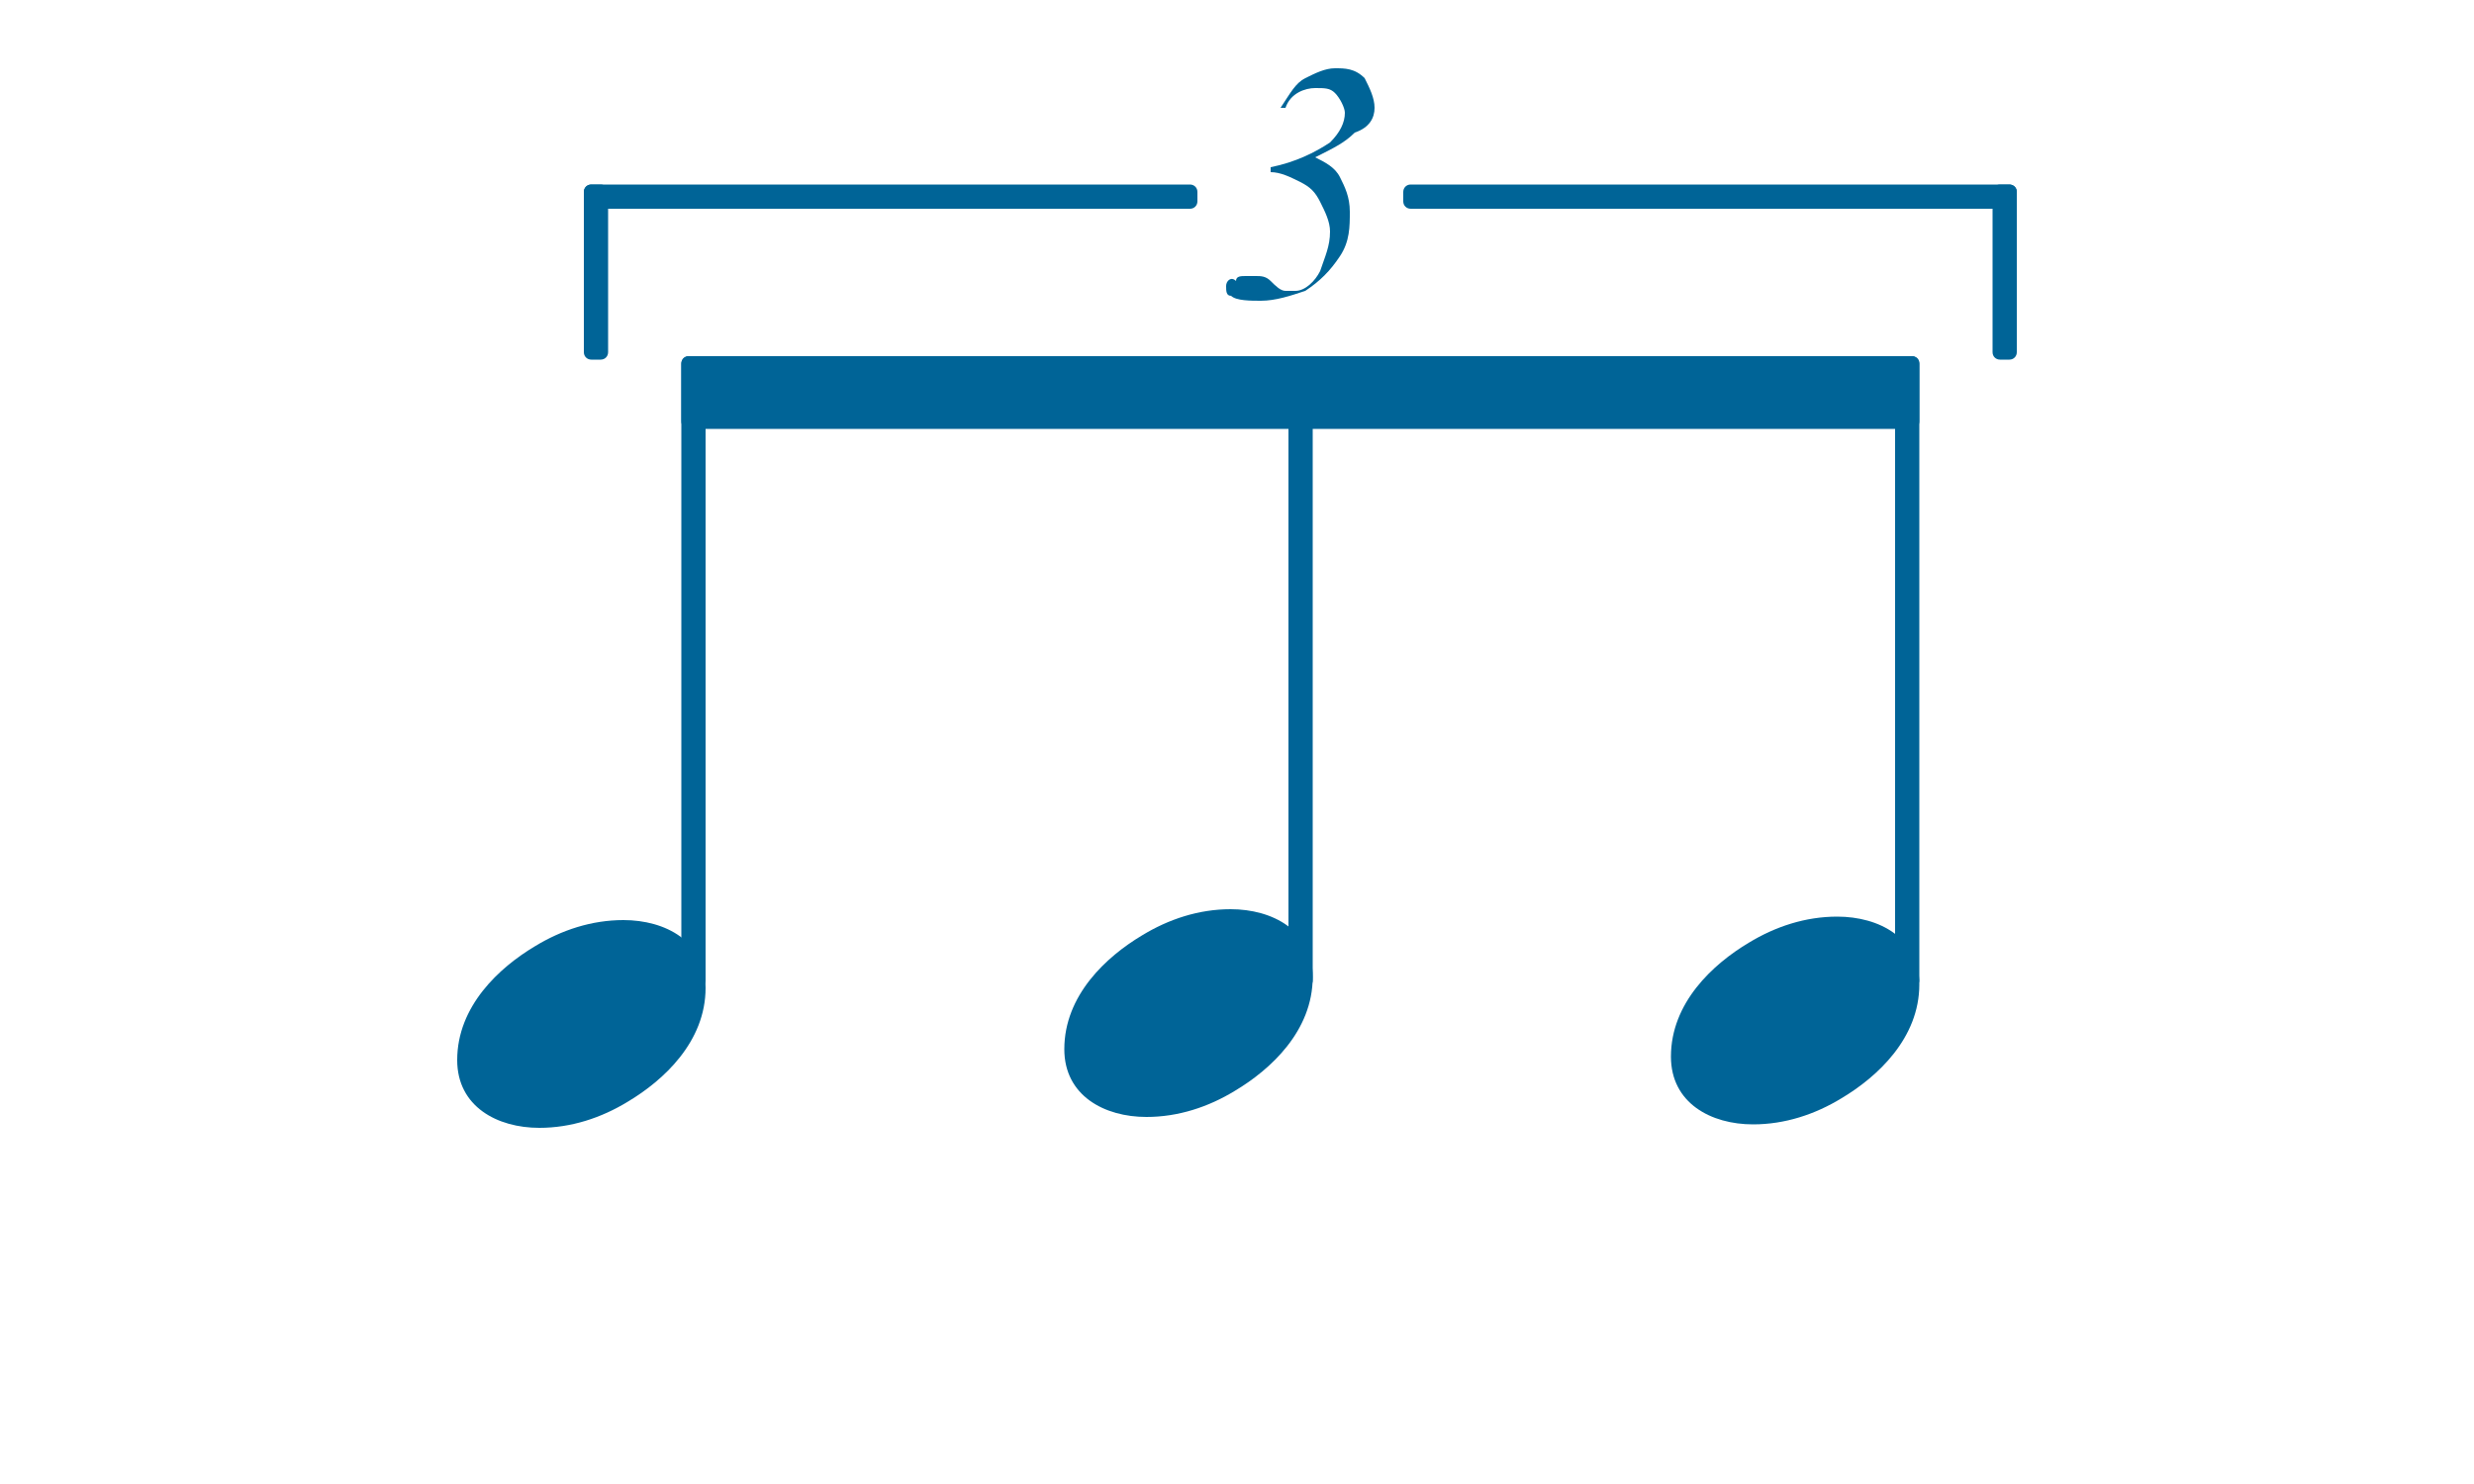
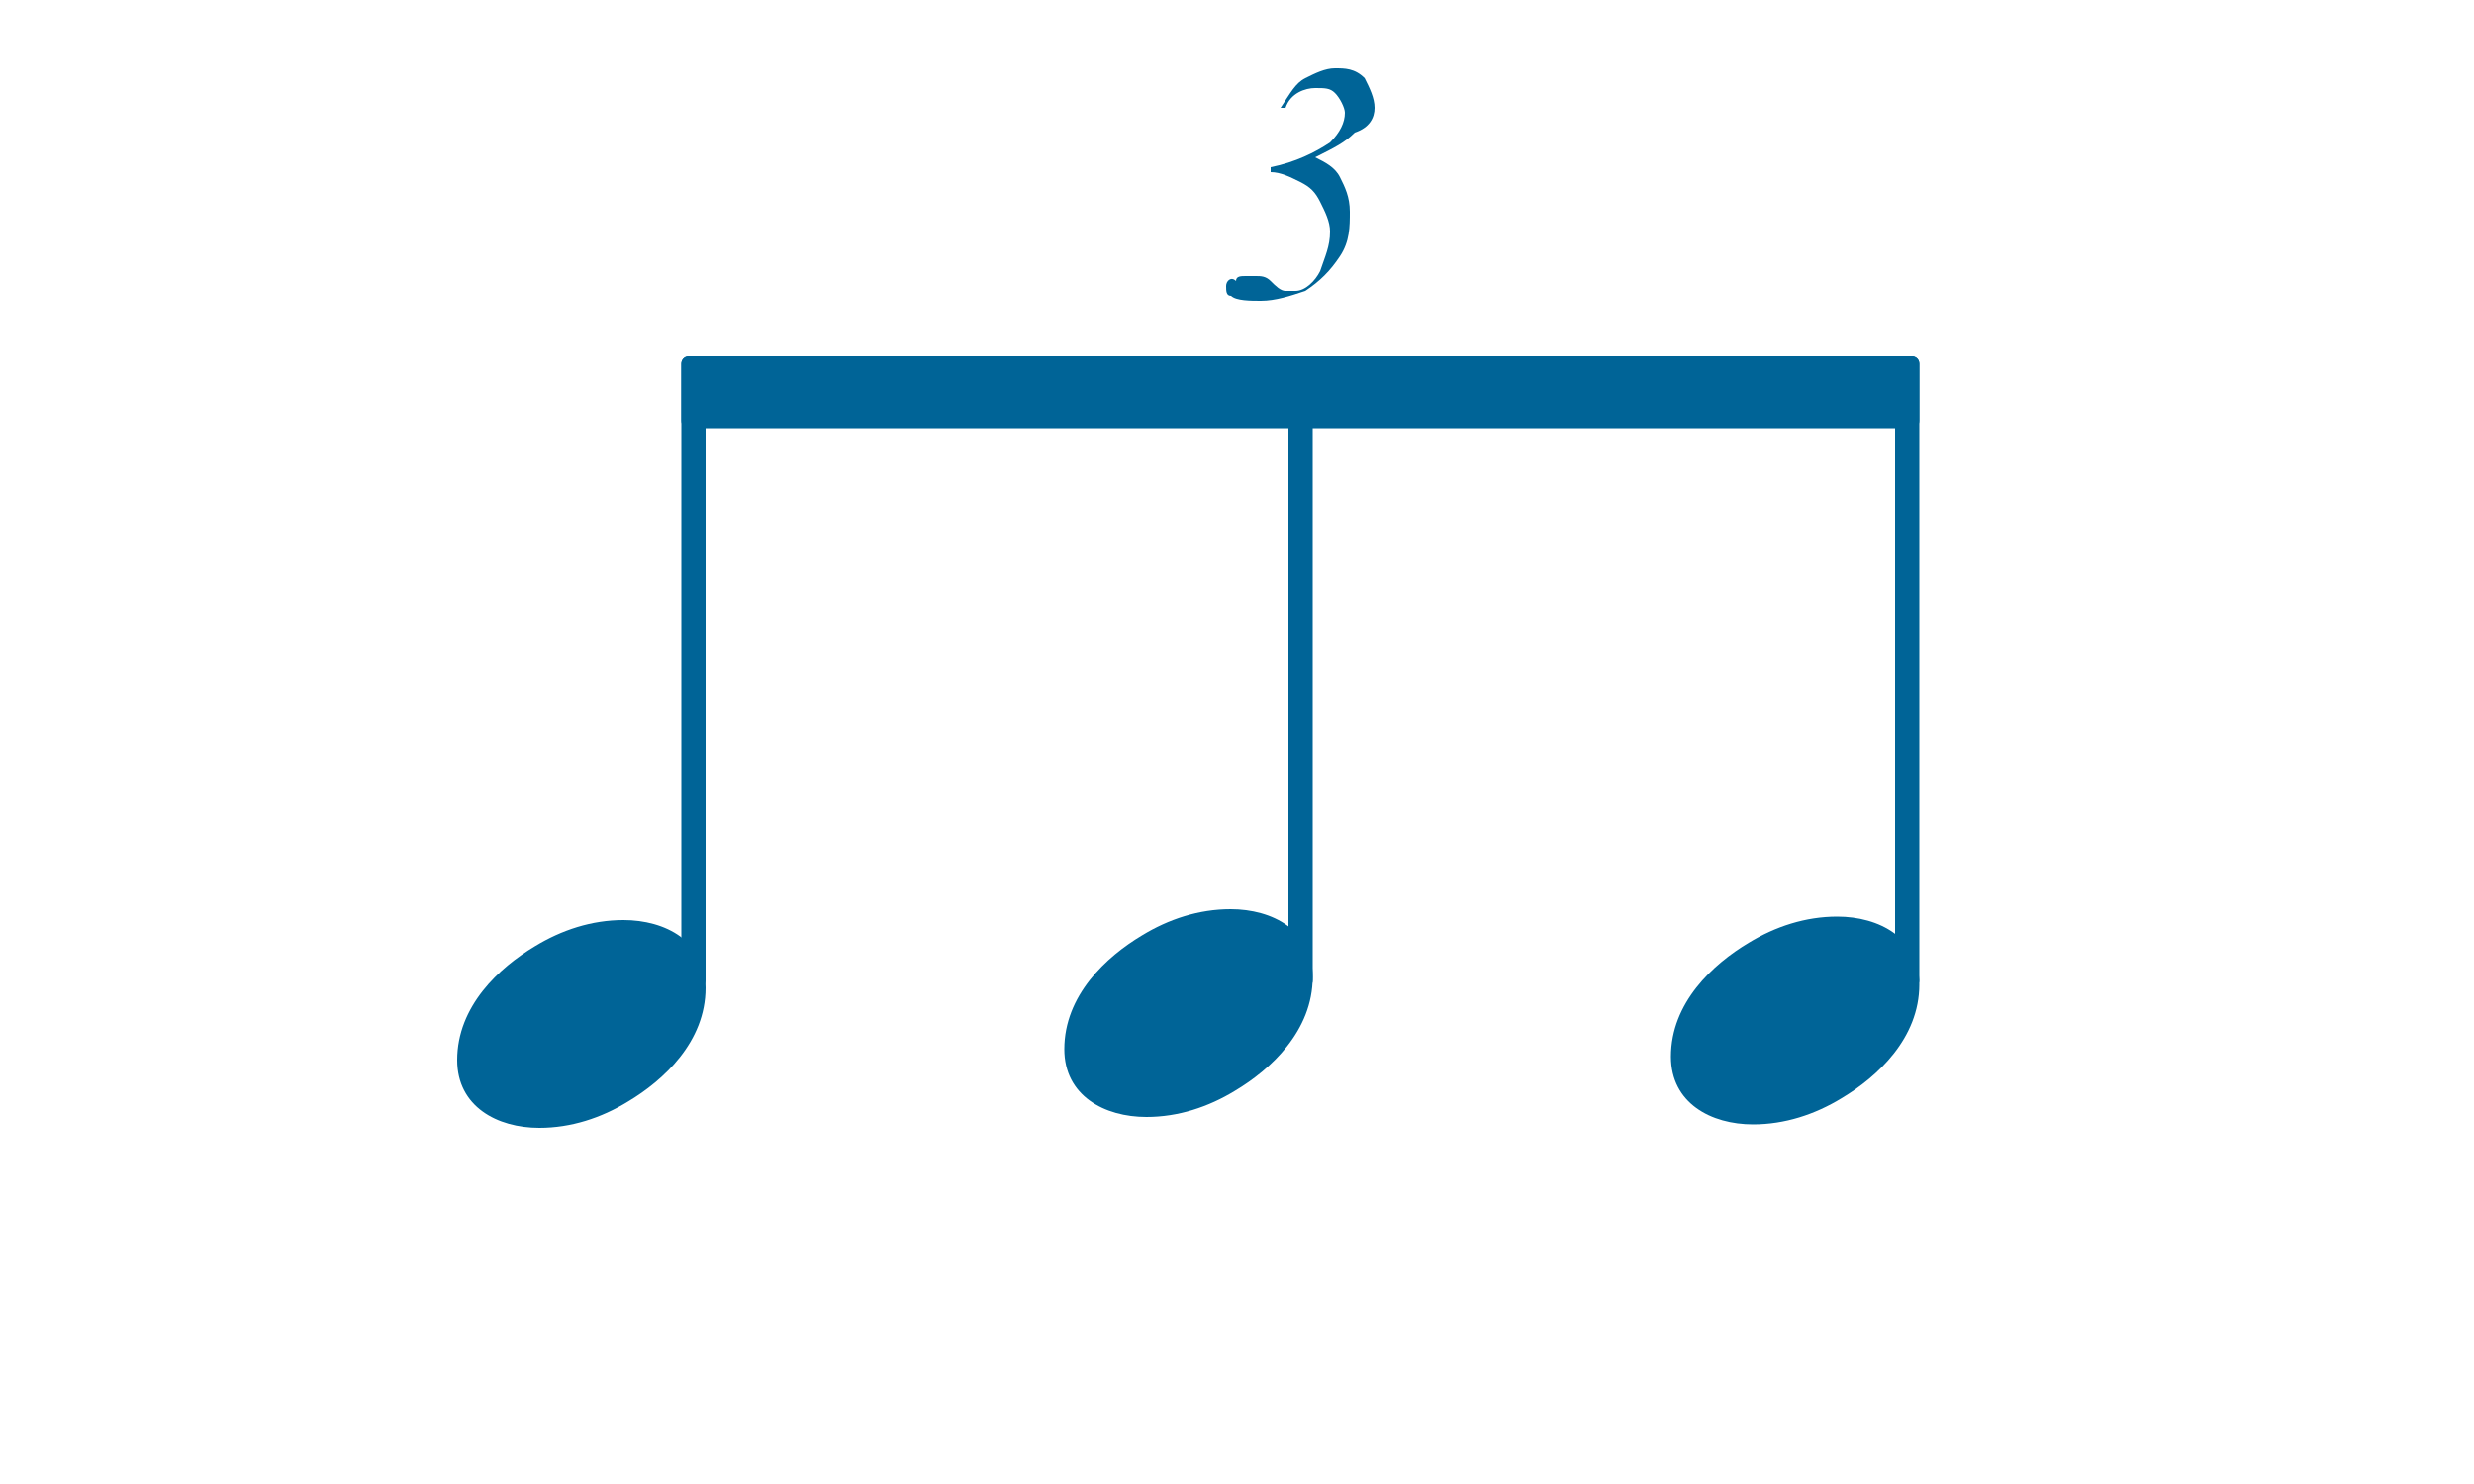
<svg xmlns="http://www.w3.org/2000/svg" id="Layer_1" version="1.1" viewBox="0 0 50 30">
  <defs>
    <style>
      .st0 {
        fill: #006497;
      }
    </style>
  </defs>
  <path class="st0" d="M12.6,18.6c.85,0,1.66.43,1.66,1.37,0,1.09-.85,1.87-1.57,2.3-.54.33-1.15.53-1.79.53-.85,0-1.66-.43-1.66-1.37,0-1.09.85-1.87,1.57-2.3.54-.33,1.15-.53,1.79-.53Z" />
  <path class="st0" d="M14.11,7.2h-.19c-.09,0-.15.07-.15.15v12.47c0,.09.07.15.15.15h.19c.09,0,.15-.07.15-.15V7.35c0-.09-.07-.15-.15-.15Z" />
  <path class="st0" d="M24.87,18.38c.85,0,1.66.43,1.66,1.37,0,1.09-.85,1.87-1.57,2.3-.54.33-1.15.53-1.79.53-.85,0-1.66-.43-1.66-1.37,0-1.09.85-1.87,1.57-2.3.54-.33,1.15-.53,1.79-.53Z" />
  <path class="st0" d="M37.13,18.53c.85,0,1.66.43,1.66,1.37,0,1.09-.85,1.87-1.57,2.3-.54.33-1.15.53-1.79.53-.85,0-1.66-.43-1.66-1.37,0-1.09.85-1.87,1.57-2.3.54-.33,1.15-.53,1.79-.53Z" />
  <path class="st0" d="M38.64,7.2h-.19c-.09,0-.15.07-.15.15v12.47c0,.09.07.15.15.15h.19c.09,0,.15-.07.15-.15V7.35c0-.09-.07-.15-.15-.15Z" />
-   <path class="st0" d="M28.36,3.88v.19c0,.09.07.15.15.15h12.1c.09,0,.15-.07.15-.15v-.19c0-.09-.07-.15-.15-.15h-12.1c-.09,0-.15.07-.15.15Z" />
-   <path class="st0" d="M40.42,7.27h.19c.09,0,.15-.07.15-.15v-3.24c0-.09-.07-.15-.15-.15h-.19c-.09,0-.15.07-.15.15v3.24c0,.09.07.15.15.15Z" />
-   <path class="st0" d="M11.95,7.27h.19c.09,0,.15-.07.15-.15v-3.24c0-.09-.07-.15-.15-.15h-.19c-.09,0-.15.07-.15.15v3.24c0,.09.07.15.15.15Z" />
-   <path class="st0" d="M11.8,3.88v.19c0,.09.07.15.15.15h12.1c.09,0,.15-.07.15-.15v-.19c0-.09-.07-.15-.15-.15h-12.1c-.09,0-.15.07-.15.15Z" />
  <path class="st0" d="M26.38,7.2h-.19c-.09,0-.15.07-.15.15v12.47c0,.09.07.15.15.15h.19c.09,0,.15-.07.15-.15V7.35c0-.09-.07-.15-.15-.15Z" />
  <path class="st0" d="M38.79,8.52v-1.17c0-.09-.07-.15-.15-.15H13.92c-.09,0-.15.07-.15.15v1.17c0,.09.07.15.15.15h24.72c.09,0,.15-.07.15-.15Z" />
  <path class="st0" d="M27.78,2.18c0-.2-.1-.4-.2-.6-.2-.2-.4-.2-.6-.2s-.4.1-.6.2c-.2.1-.3.3-.5.6h.1c.1-.3.4-.4.6-.4s.3,0,.4.1.2.3.2.4c0,.2-.1.4-.3.6-.3.2-.7.4-1.2.5v.1c.2,0,.4.1.6.2s.3.2.4.4.2.4.2.6c0,.3-.1.5-.2.8-.1.2-.3.4-.5.4h-.2c-.1,0-.2-.1-.3-.2s-.2-.1-.3-.1h-.2c-.1,0-.2,0-.2.1-.1-.1-.2,0-.2.1s0,.2.1.2c.1.1.4.1.6.1.3,0,.6-.1.9-.2.3-.2.5-.4.7-.7.2-.3.2-.6.2-.9s-.1-.5-.2-.7c-.1-.2-.3-.3-.5-.4.4-.2.6-.3.8-.5.3-.1.4-.3.4-.5Z" />
</svg>
